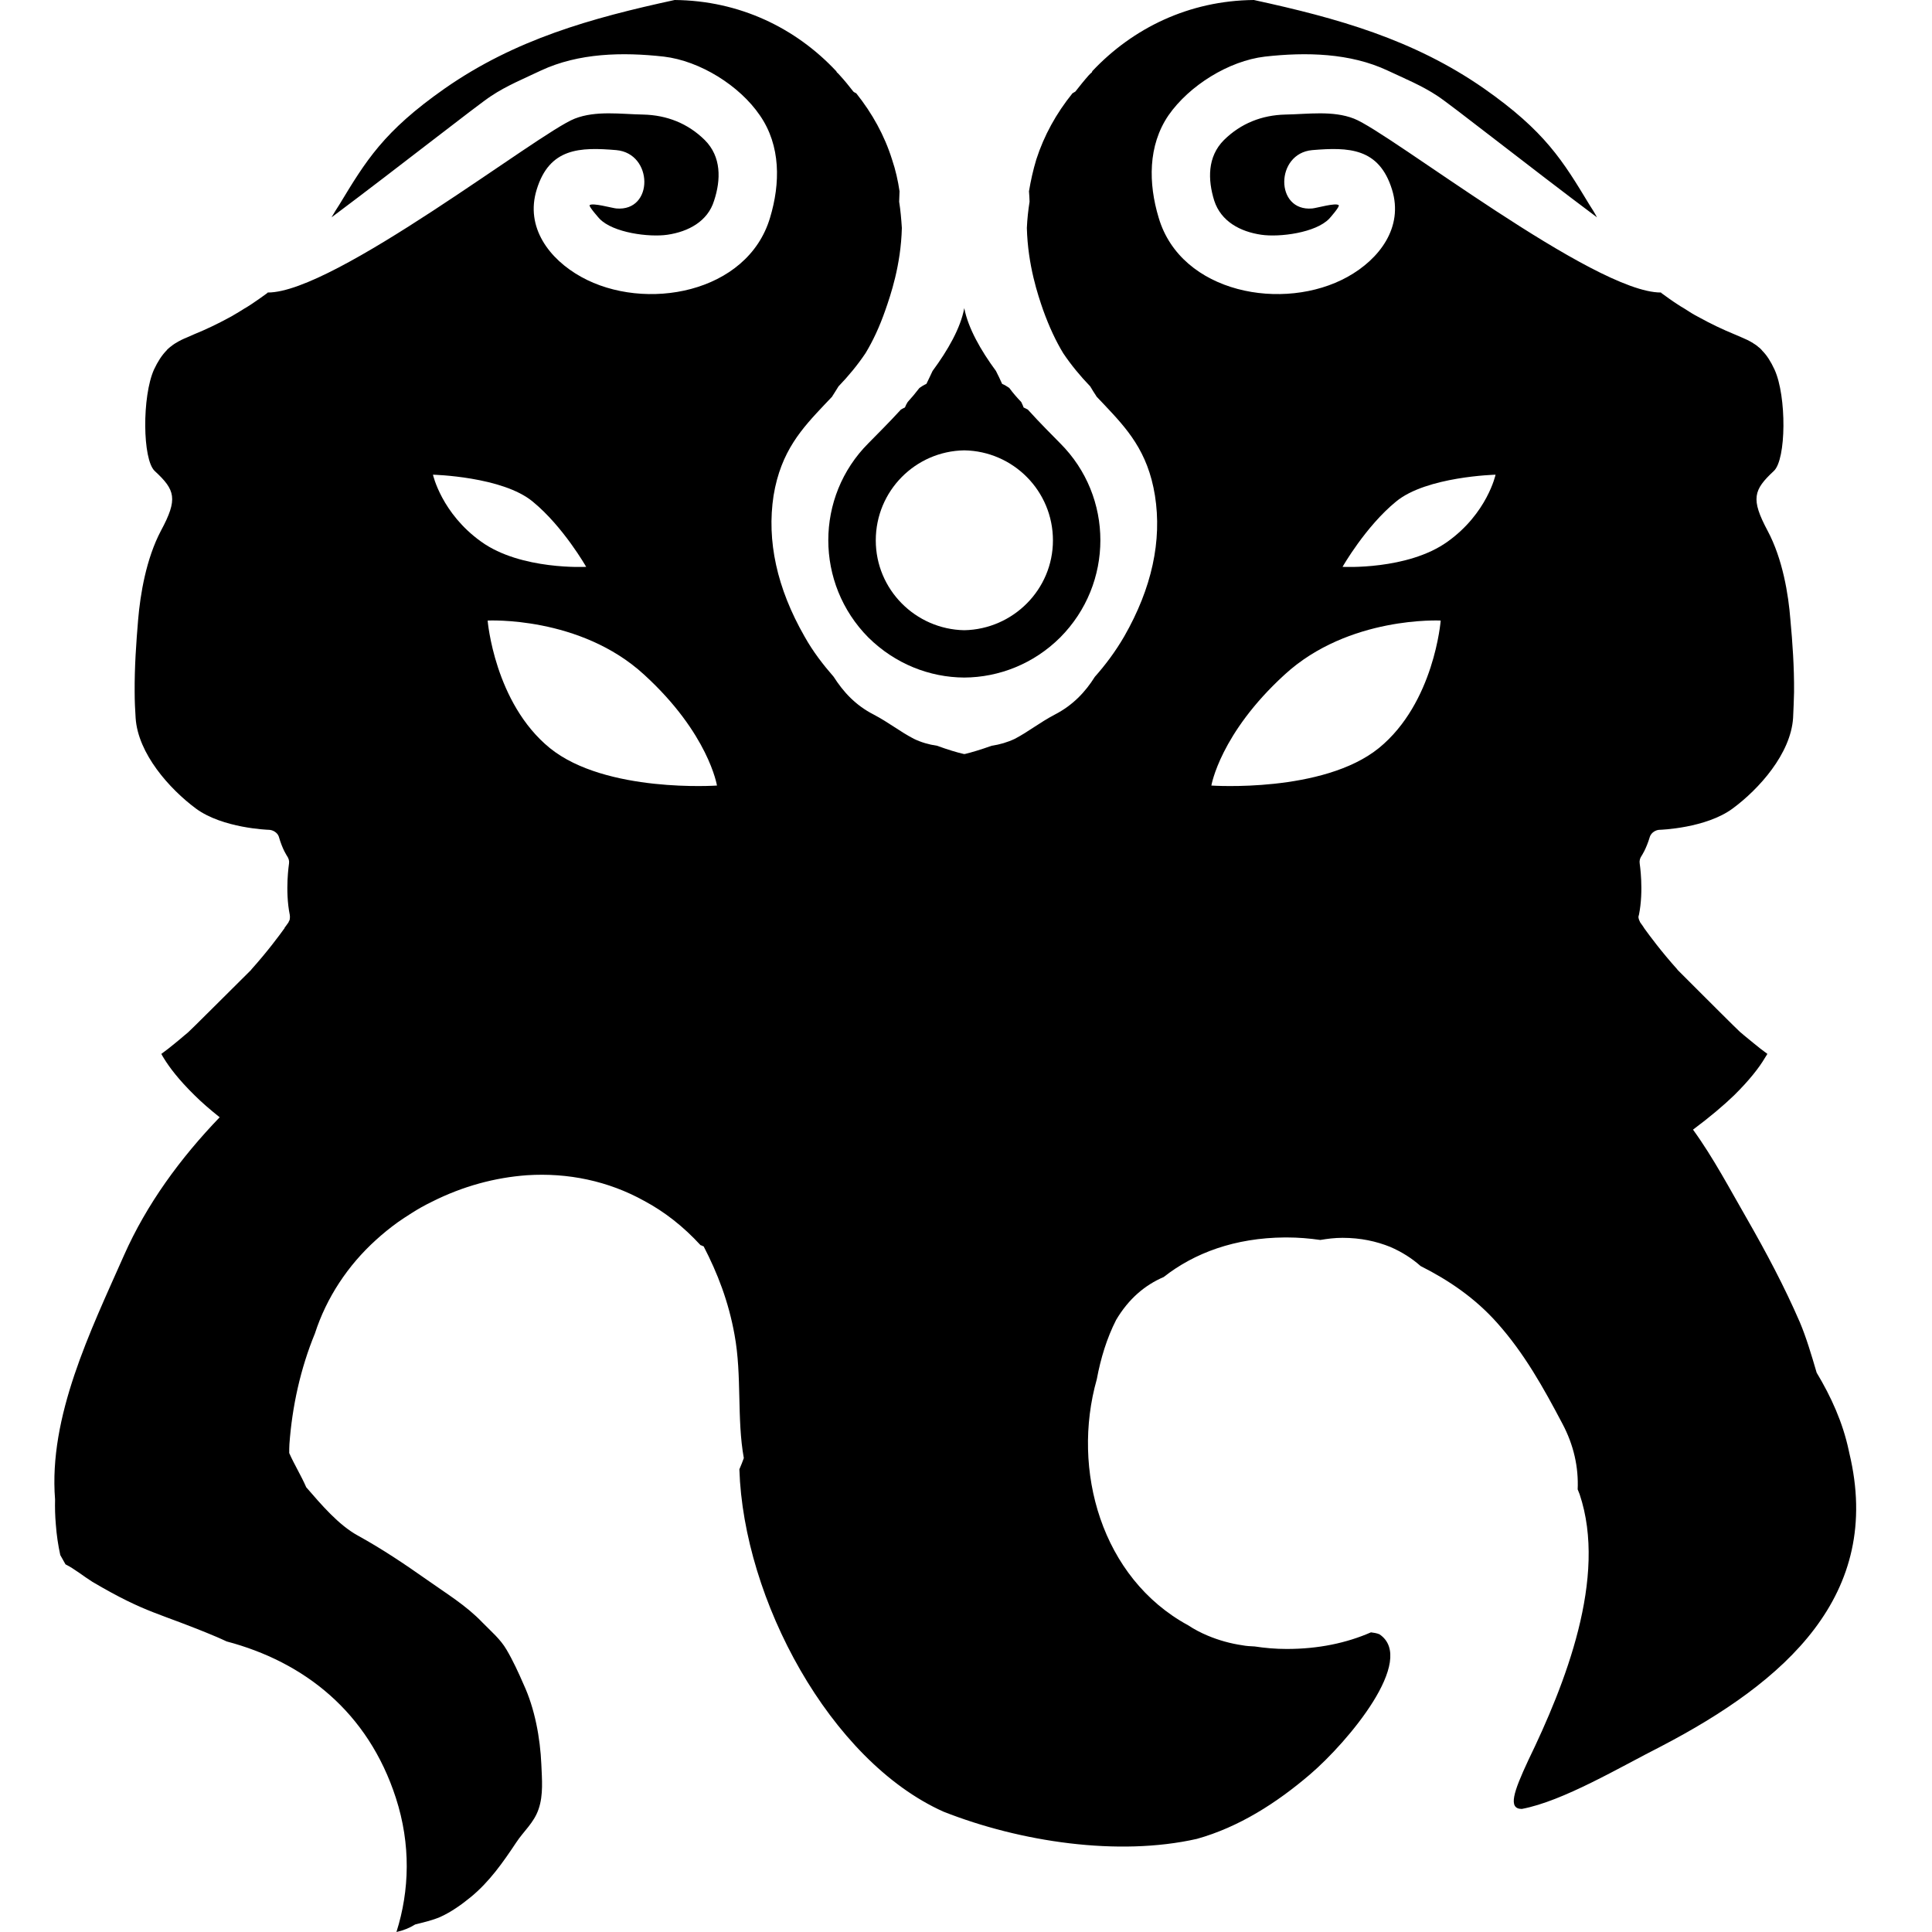
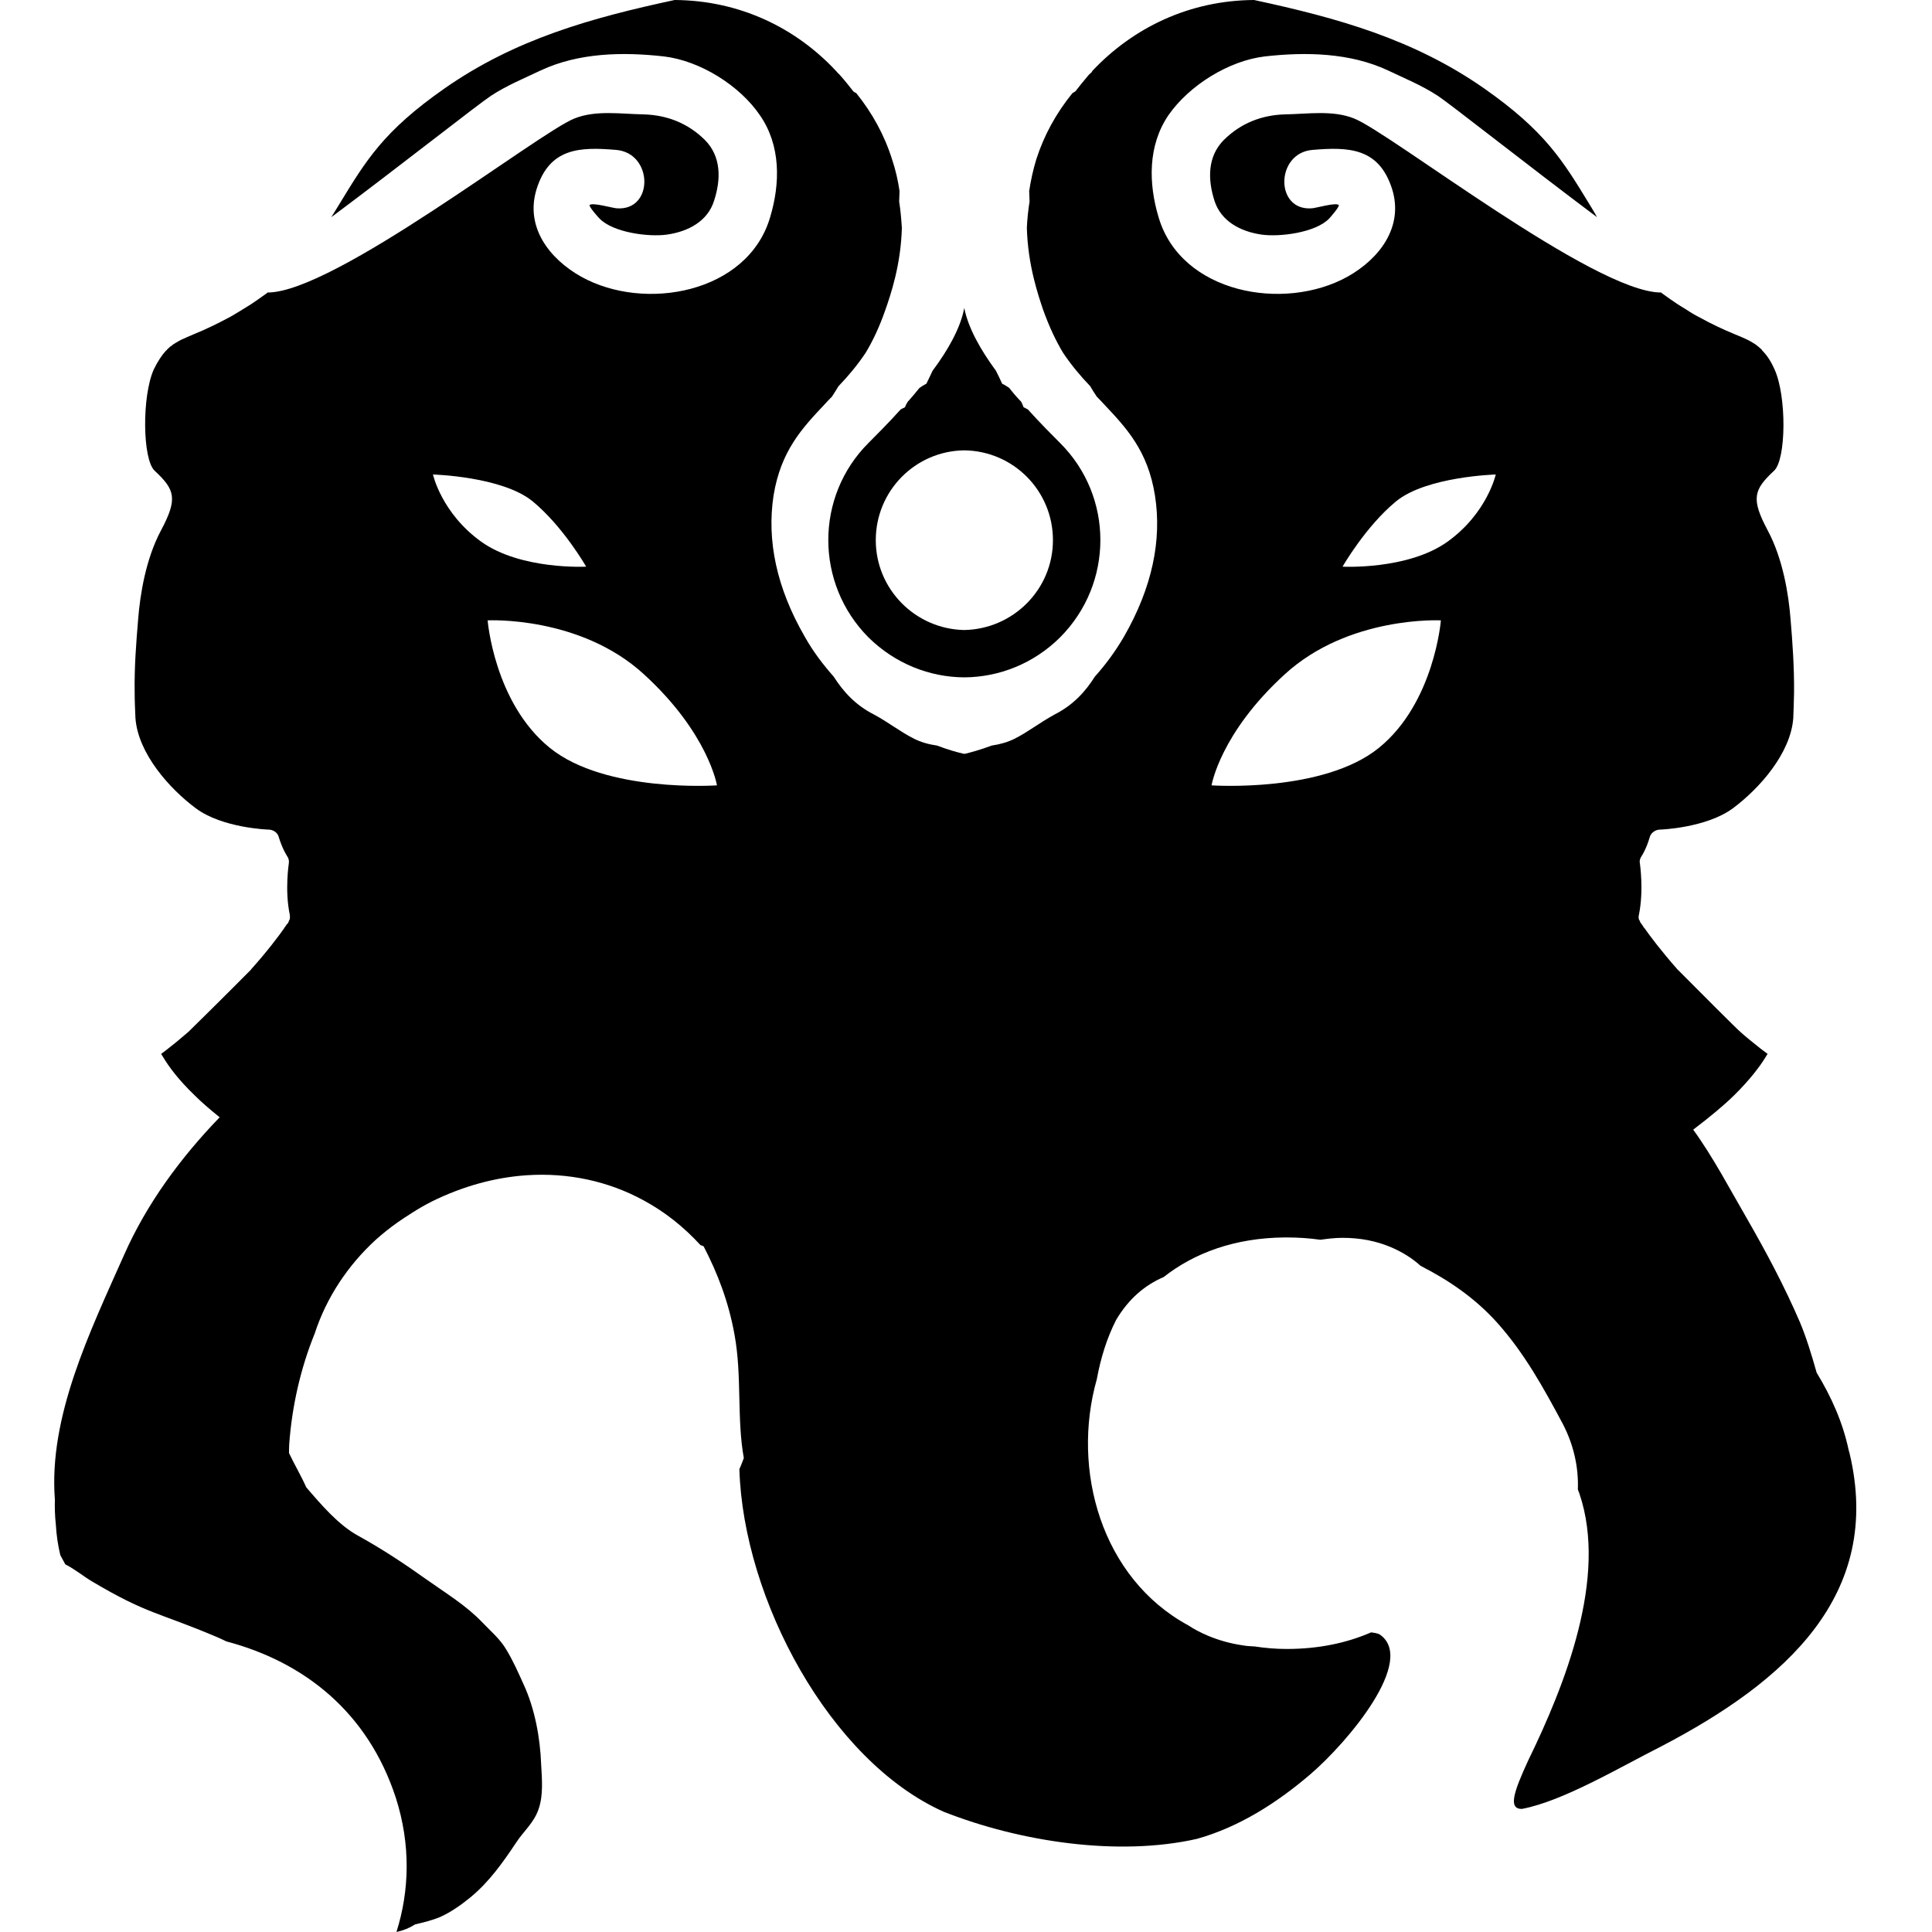
<svg xmlns="http://www.w3.org/2000/svg" viewBox="0 0 100 100">
-   <path fill-rule="nonzero" d="M49.91 23.31C52.44 23.35 54.5 25.41 54.5 27.97C54.5 30.51 52.44 32.57 49.91 32.62C47.38 32.57 45.33 30.51 45.33 27.97C45.33 25.41 47.38 23.35 49.91 23.31M44.95 22.94C42.18 25.71 42.18 30.21 44.95 33C46.33 34.36 48.11 35.06 49.91 35.07C51.71 35.06 53.5 34.36 54.87 33C57.65 30.21 57.65 25.71 54.87 22.94C54.46 22.52 53.85 21.92 53.2 21.2C53.13 21.16 53.06 21.13 52.98 21.09C52.95 20.99 52.9 20.9 52.86 20.81C52.64 20.58 52.43 20.34 52.24 20.08C52.12 20 52 19.92 51.87 19.87C51.77 19.65 51.67 19.43 51.55 19.2C50.76 18.13 50.11 16.98 49.91 15.95C49.72 16.98 49.06 18.13 48.27 19.2C48.16 19.43 48.06 19.65 47.95 19.87C47.83 19.92 47.7 20 47.59 20.08C47.39 20.34 47.19 20.58 46.98 20.81C46.92 20.9 46.88 20.99 46.84 21.09C46.76 21.13 46.69 21.16 46.63 21.2C45.97 21.92 45.36 22.52 44.95 22.94" />
-   <path fill-rule="nonzero" d="M74.92 28.04C72.85 29.52 69.49 29.34 69.49 29.34C69.49 29.34 70.68 27.25 72.26 25.96C73.83 24.66 77.41 24.57 77.41 24.57C77.41 24.57 76.98 26.57 74.92 28.04M71.37 38.72C68.48 41.06 62.7 40.66 62.7 40.66C62.7 40.66 63.15 37.97 66.49 34.92C69.81 31.87 74.57 32.12 74.57 32.12C74.57 32.12 74.24 36.38 71.37 38.72M28.46 38.72C25.59 36.38 25.24 32.12 25.24 32.12C25.24 32.12 30.02 31.87 33.34 34.92C36.68 37.97 37.11 40.66 37.11 40.66C37.11 40.66 31.35 41.06 28.46 38.72M22.41 24.57C22.41 24.57 26 24.66 27.57 25.96C29.15 27.25 30.34 29.34 30.34 29.34C30.34 29.34 26.97 29.52 24.91 28.04C22.85 26.57 22.41 24.57 22.41 24.57M95.72 75.21L95.69 75.07C95.38 73.62 94.78 72.3 94.03 71.05C93.76 70.13 93.49 69.22 93.16 68.44C92.35 66.57 91.41 64.81 90.42 63.08C89.57 61.61 88.69 59.93 87.63 58.47C88.5 57.82 89.21 57.22 89.75 56.7C90.58 55.88 91.07 55.23 91.33 54.79C91.39 54.7 91.44 54.62 91.48 54.55C91.23 54.37 90.99 54.18 90.76 53.99C90.59 53.85 90.43 53.72 90.26 53.58C90.2 53.52 90.14 53.48 90.07 53.42C89.95 53.32 88.03 51.4 86.83 50.2C86.82 50.19 86.82 50.19 86.82 50.18C85.97 49.23 85.39 48.44 85.1 48.04L85.09 48.02C85.06 47.98 85.03 47.93 85.01 47.9C84.96 47.83 84.92 47.78 84.9 47.75L84.9 47.74C84.88 47.73 84.88 47.7 84.87 47.68C84.85 47.65 84.83 47.6 84.82 47.55C84.8 47.49 84.8 47.43 84.83 47.36C85.09 46.08 84.87 44.71 84.87 44.69C84.85 44.56 84.88 44.43 84.96 44.31C84.96 44.31 85.2 43.97 85.4 43.3C85.47 43.1 85.7 42.95 85.91 42.95C85.94 42.95 88.3 42.87 89.68 41.85C91.05 40.84 92.69 39.01 92.81 37.16C92.83 36.72 92.85 36.27 92.86 35.83C92.87 34.52 92.78 33.26 92.67 32.07C92.57 30.77 92.27 28.93 91.49 27.47C90.61 25.82 90.76 25.36 91.81 24.38C92.46 23.79 92.48 20.51 91.85 19.13C91.65 18.7 91.45 18.39 91.22 18.16C91.21 18.15 91.2 18.13 91.18 18.11C91.13 18.05 91.07 18 91 17.95C90.99 17.94 90.99 17.94 90.98 17.93C90.91 17.87 90.85 17.83 90.78 17.79C90.77 17.78 90.75 17.77 90.74 17.76C90.53 17.63 90.33 17.54 90.14 17.46L89.79 17.31C89.16 17.05 88.55 16.76 87.99 16.45C87.91 16.41 87.82 16.36 87.73 16.31C87.53 16.2 87.36 16.08 87.18 15.97C87.05 15.89 86.92 15.82 86.81 15.74C86.53 15.56 86.27 15.37 86.01 15.18C86 15.17 85.98 15.16 85.97 15.14C82.52 15.16 71.94 6.86 70.08 6.14C68.98 5.71 67.69 5.91 66.52 5.93C65.32 5.96 64.23 6.38 63.35 7.25C62.49 8.11 62.51 9.3 62.85 10.39C63.2 11.46 64.19 11.99 65.28 12.15C66.23 12.29 68.1 12.05 68.8 11.32C68.82 11.3 69.37 10.68 69.29 10.62C69.14 10.48 68.15 10.77 67.92 10.79C65.98 10.96 66 7.94 67.92 7.77C69.81 7.61 71.38 7.65 72.05 9.81C72.66 11.77 71.39 13.42 69.75 14.33C66.45 16.16 61.12 15.19 59.97 11.26C59.44 9.5 59.41 7.54 60.48 5.97C61.55 4.43 63.6 3.15 65.47 2.93C67.6 2.69 69.88 2.74 71.82 3.65C72.71 4.07 73.6 4.43 74.41 4.97C75.09 5.41 79.08 8.57 82.66 11.25C82.54 11.02 82.4 10.8 82.27 10.6C80.89 8.32 79.98 6.8 76.81 4.58C73.16 2.04 69.23 0.94 64.9 0C61.55 0.03 58.64 1.45 56.54 3.68C56.53 3.7 56.52 3.72 56.51 3.75C56.45 3.79 56.4 3.85 56.35 3.9C56.11 4.17 55.88 4.46 55.66 4.74C55.6 4.78 55.56 4.8 55.51 4.83C54.67 5.87 54.04 7.01 53.64 8.25C53.47 8.81 53.35 9.36 53.26 9.9C53.28 10.08 53.28 10.26 53.29 10.44C53.22 10.88 53.17 11.34 53.15 11.8C53.2 13.74 53.73 15.29 53.99 16.04C54.31 16.93 54.65 17.65 55.03 18.28C55.44 18.89 55.91 19.46 56.43 20C56.53 20.17 56.63 20.33 56.75 20.51L56.75 20.52C56.89 20.67 57.01 20.79 57.14 20.93C58.31 22.17 59.41 23.34 59.78 25.65C60.15 27.99 59.62 30.44 58.19 32.94C57.73 33.73 57.22 34.41 56.67 35.03C56.18 35.81 55.54 36.5 54.59 36.99C53.81 37.4 53.25 37.86 52.53 38.24C52.15 38.42 51.74 38.54 51.33 38.6C50.74 38.81 50.26 38.95 49.97 39.02L49.91 39.03L49.86 39.02C49.55 38.95 49.08 38.81 48.5 38.6C48.08 38.54 47.67 38.42 47.3 38.24C46.57 37.86 46.01 37.4 45.23 36.99C44.27 36.5 43.65 35.81 43.15 35.03C42.61 34.41 42.08 33.73 41.64 32.94C40.21 30.44 39.68 27.99 40.04 25.65C40.42 23.34 41.52 22.17 42.69 20.93C42.82 20.79 42.94 20.67 43.08 20.52L43.08 20.51C43.19 20.33 43.3 20.17 43.4 20C43.92 19.46 44.39 18.89 44.8 18.28C45.18 17.65 45.52 16.93 45.83 16.04C46.09 15.29 46.63 13.74 46.68 11.8C46.65 11.34 46.61 10.88 46.54 10.44C46.55 10.26 46.55 10.08 46.56 9.9C46.48 9.36 46.36 8.81 46.17 8.25C45.78 7.01 45.15 5.87 44.32 4.83C44.27 4.8 44.21 4.78 44.17 4.74C43.95 4.46 43.72 4.17 43.47 3.9C43.42 3.85 43.38 3.79 43.32 3.75C43.3 3.72 43.3 3.7 43.28 3.68C41.19 1.45 38.28 0.03 34.92 0C30.58 0.94 26.66 2.04 23.02 4.58C19.85 6.8 18.94 8.32 17.56 10.6C17.43 10.8 17.29 11.02 17.16 11.25C20.74 8.57 24.74 5.41 25.42 4.97C26.23 4.43 27.12 4.07 28 3.65C29.95 2.74 32.22 2.69 34.36 2.93C36.23 3.15 38.28 4.43 39.33 5.97C40.42 7.54 40.39 9.5 39.86 11.26C38.7 15.19 33.37 16.16 30.08 14.33C28.44 13.42 27.17 11.77 27.78 9.81C28.44 7.65 30.02 7.61 31.9 7.77C33.82 7.94 33.85 10.96 31.9 10.79C31.68 10.77 30.67 10.48 30.52 10.62C30.46 10.68 31.01 11.3 31.03 11.32C31.73 12.05 33.6 12.29 34.55 12.15C35.63 11.99 36.63 11.46 36.96 10.39C37.32 9.3 37.34 8.11 36.48 7.25C35.6 6.38 34.51 5.96 33.3 5.93C32.14 5.91 30.85 5.71 29.75 6.14C27.89 6.86 17.3 15.16 13.86 15.14C13.84 15.16 13.83 15.17 13.82 15.18C13.56 15.37 13.29 15.56 13.02 15.74C12.91 15.82 12.78 15.89 12.65 15.97C12.47 16.08 12.29 16.2 12.09 16.31C12.01 16.36 11.92 16.41 11.84 16.45C11.27 16.76 10.67 17.05 10.03 17.31L9.69 17.46C9.49 17.54 9.3 17.63 9.09 17.76C9.08 17.77 9.06 17.78 9.04 17.79C8.98 17.83 8.92 17.87 8.85 17.93C8.84 17.94 8.83 17.94 8.82 17.95C8.76 18 8.7 18.05 8.64 18.11C8.63 18.13 8.62 18.15 8.6 18.16C8.38 18.39 8.17 18.7 7.97 19.13C7.35 20.51 7.37 23.79 8.01 24.38C9.07 25.36 9.22 25.82 8.33 27.47C7.56 28.93 7.26 30.77 7.15 32.07C7.05 33.26 6.96 34.52 6.97 35.83C6.97 36.27 6.99 36.72 7.02 37.16C7.14 39.01 8.78 40.84 10.14 41.85C11.52 42.87 13.88 42.95 13.9 42.95C14.13 42.95 14.36 43.1 14.43 43.3C14.62 43.97 14.86 44.31 14.86 44.31C14.94 44.43 14.98 44.56 14.96 44.69C14.96 44.71 14.74 46.08 15 47.36C15.01 47.43 15.01 47.49 15 47.55C15 47.6 14.98 47.65 14.96 47.68C14.94 47.7 14.94 47.73 14.93 47.74L14.93 47.75C14.93 47.75 14.93 47.74 14.93 47.75C14.91 47.78 14.86 47.83 14.82 47.9C14.8 47.93 14.76 47.98 14.73 48.02L14.73 48.04C14.44 48.44 13.86 49.23 13.01 50.18C13.01 50.19 13 50.19 13 50.2C11.79 51.4 9.87 53.32 9.75 53.42C9.69 53.48 9.63 53.52 9.56 53.58C9.4 53.72 9.24 53.85 9.07 53.99C8.84 54.18 8.6 54.37 8.35 54.55C8.38 54.62 8.44 54.7 8.49 54.79C8.76 55.23 9.24 55.88 10.08 56.7C10.43 57.05 10.87 57.43 11.37 57.83C9.33 59.95 7.59 62.33 6.42 64.97C4.67 68.92 2.51 73.32 2.85 77.61C2.84 78.04 2.85 78.46 2.89 78.91C2.93 79.46 3.01 79.99 3.12 80.49C3.25 80.71 3.35 80.91 3.39 80.97C3.87 81.21 4.34 81.6 4.79 81.88C7.65 83.56 8.19 83.45 11.22 84.73C11.39 84.8 11.55 84.88 11.73 84.96C15.74 86.02 19.05 88.61 20.49 93.06C21.27 95.47 21.2 97.85 20.52 100C20.88 99.92 21.2 99.79 21.49 99.61C21.92 99.5 22.37 99.4 22.79 99.22C23.36 98.96 23.88 98.59 24.37 98.19C25.34 97.39 26.03 96.4 26.71 95.38C27.1 94.78 27.64 94.35 27.88 93.63C28.13 92.9 28.05 92.08 28.02 91.33C27.96 89.95 27.68 88.43 27.1 87.18C26.84 86.58 26.55 85.95 26.22 85.39C25.9 84.84 25.42 84.44 24.97 83.98C24.12 83.09 23.1 82.48 22.1 81.77C20.92 80.94 19.79 80.18 18.52 79.48C17.52 78.93 16.63 77.88 15.85 76.98C15.59 76.38 15.24 75.82 14.97 75.21C14.97 75.06 14.97 74.91 14.98 74.75C15.12 72.81 15.55 70.84 16.3 69.02C16.9 67.16 18.01 65.49 19.46 64.18C19.81 63.86 20.18 63.56 20.58 63.27C20.81 63.11 21.05 62.95 21.29 62.8C21.63 62.58 21.99 62.38 22.36 62.2C23.97 61.39 25.63 60.95 27.27 60.83C29.4 60.69 31.49 61.13 33.33 62.15C34.4 62.72 35.38 63.49 36.26 64.45C36.32 64.46 36.37 64.5 36.42 64.51C37.13 65.88 37.71 67.36 38.02 69.09C38.41 71.21 38.13 73.43 38.5 75.47C38.43 75.66 38.36 75.85 38.27 76.05C38.48 82.77 42.95 91.13 48.83 93.77C52.81 95.34 57.88 96.1 61.95 95.18C64.13 94.57 66.08 93.32 67.81 91.84C69.77 90.16 73.35 85.9 71.4 84.59C71.26 84.53 71.11 84.51 70.96 84.49C69.7 85.04 68.25 85.35 66.6 85.35C66.02 85.35 65.47 85.3 64.94 85.22C64.73 85.21 64.51 85.2 64.31 85.16C63.69 85.07 63.08 84.9 62.51 84.66C62.15 84.51 61.81 84.33 61.49 84.12C57.01 81.68 55.44 76.08 56.77 71.39C56.97 70.31 57.29 69.26 57.77 68.32C58.42 67.22 59.27 66.51 60.23 66.1C61.82 64.85 63.92 64.07 66.5 64.05C66.53 64.05 66.57 64.05 66.6 64.05C67.21 64.05 67.78 64.1 68.34 64.18C68.7 64.12 69.07 64.07 69.49 64.07C70.43 64.07 71.24 64.25 71.96 64.54C72.56 64.8 73.08 65.13 73.53 65.53C75 66.27 76.35 67.19 77.49 68.47C78.9 70.05 79.89 71.83 80.87 73.69C81.46 74.8 81.71 75.95 81.66 77.09C81.69 77.17 81.73 77.26 81.76 77.34C83.21 81.65 81.01 87.18 79.1 91.12C78.34 92.75 78.04 93.63 78.77 93.63C80.9 93.23 83.81 91.49 85.98 90.39C92.39 87.05 97.49 82.58 95.72 75.21" />
+   <path fill-rule="nonzero" d="M49.91 23.31C52.45 23.34 54.5 25.4 54.5 27.96C54.5 30.5 52.45 32.56 49.91 32.61C47.38 32.56 45.33 30.5 45.33 27.96C45.33 25.4 47.38 23.34 49.91 23.31M44.95 22.93C42.18 25.7 42.18 30.2 44.95 32.99C46.33 34.35 48.11 35.05 49.91 35.06C51.71 35.05 53.5 34.35 54.87 32.99C57.65 30.2 57.65 25.7 54.87 22.93C54.46 22.52 53.85 21.91 53.2 21.19C53.13 21.15 53.06 21.12 52.98 21.08C52.95 20.98 52.9 20.89 52.86 20.8C52.64 20.57 52.43 20.33 52.24 20.08C52.12 20 52 19.92 51.87 19.86C51.77 19.64 51.67 19.42 51.55 19.19C50.76 18.12 50.11 16.97 49.91 15.94C49.72 16.97 49.07 18.12 48.27 19.19C48.16 19.42 48.06 19.64 47.95 19.86C47.83 19.92 47.7 20 47.59 20.08C47.39 20.33 47.19 20.57 46.98 20.8C46.92 20.89 46.88 20.98 46.84 21.08C46.76 21.12 46.69 21.15 46.62 21.19C45.97 21.91 45.36 22.52 44.95 22.93" />
+   <path fill-rule="nonzero" d="M74.92 28.04C72.86 29.51 69.49 29.33 69.49 29.33C69.49 29.33 70.68 27.25 72.26 25.95C73.83 24.66 77.42 24.56 77.42 24.56C77.42 24.56 76.98 26.56 74.92 28.04M71.37 38.71C68.48 41.05 62.71 40.65 62.71 40.65C62.71 40.65 63.15 37.96 66.49 34.91C69.81 31.86 74.58 32.11 74.58 32.11C74.58 32.11 74.24 36.38 71.37 38.71M28.46 38.71C25.58 36.38 25.24 32.11 25.24 32.11C25.24 32.11 30.02 31.86 33.34 34.91C36.67 37.96 37.11 40.65 37.11 40.65C37.11 40.65 31.35 41.05 28.46 38.71M22.41 24.56C22.41 24.56 26 24.66 27.57 25.95C29.15 27.25 30.34 29.33 30.34 29.33C30.34 29.33 26.97 29.51 24.91 28.04C22.85 26.56 22.41 24.56 22.41 24.56M95.73 75.21L95.69 75.07C95.38 73.61 94.79 72.3 94.03 71.05C93.77 70.13 93.49 69.21 93.16 68.43C92.36 66.57 91.42 64.81 90.42 63.07C89.57 61.61 88.69 59.92 87.64 58.47C88.51 57.81 89.22 57.22 89.76 56.69C90.58 55.88 91.07 55.22 91.34 54.79C91.4 54.7 91.44 54.62 91.49 54.55C91.24 54.37 90.99 54.17 90.77 53.99C90.59 53.85 90.43 53.71 90.26 53.57C90.2 53.52 90.15 53.47 90.08 53.41C89.95 53.31 88.04 51.4 86.84 50.19C86.82 50.18 86.82 50.18 86.82 50.17C85.98 49.22 85.39 48.43 85.11 48.03L85.09 48.02C85.06 47.97 85.04 47.93 85.01 47.89C84.97 47.82 84.92 47.78 84.9 47.74L84.9 47.73C84.89 47.72 84.89 47.7 84.88 47.67C84.85 47.64 84.83 47.59 84.82 47.55C84.81 47.48 84.81 47.42 84.83 47.35C85.09 46.07 84.88 44.71 84.88 44.68C84.85 44.56 84.89 44.42 84.97 44.31C84.97 44.31 85.21 43.96 85.4 43.3C85.47 43.09 85.7 42.94 85.92 42.94C85.94 42.94 88.3 42.86 89.69 41.84C91.05 40.83 92.69 39 92.82 37.16C92.84 36.71 92.85 36.26 92.86 35.83C92.87 34.51 92.78 33.25 92.68 32.06C92.58 30.76 92.28 28.92 91.5 27.46C90.62 25.81 90.77 25.35 91.82 24.37C92.46 23.79 92.48 20.5 91.85 19.12C91.66 18.69 91.45 18.38 91.22 18.15C91.21 18.14 91.2 18.13 91.19 18.1C91.13 18.05 91.07 17.99 91.01 17.94C90.99 17.93 90.99 17.93 90.98 17.92C90.91 17.86 90.86 17.82 90.79 17.78C90.78 17.77 90.75 17.76 90.74 17.75C90.54 17.62 90.33 17.53 90.15 17.45L89.79 17.3C89.16 17.04 88.55 16.75 87.99 16.44C87.91 16.4 87.82 16.35 87.73 16.3C87.53 16.19 87.36 16.07 87.18 15.96C87.05 15.88 86.93 15.81 86.81 15.73C86.54 15.55 86.27 15.36 86.01 15.17C86 15.16 85.99 15.15 85.98 15.14C82.53 15.15 71.94 6.85 70.08 6.13C68.98 5.69 67.69 5.9 66.52 5.92C65.32 5.95 64.23 6.37 63.35 7.24C62.49 8.1 62.51 9.29 62.86 10.39C63.2 11.45 64.2 11.98 65.28 12.14C66.24 12.28 68.1 12.04 68.8 11.31C68.82 11.29 69.37 10.67 69.29 10.61C69.15 10.47 68.15 10.76 67.92 10.78C65.98 10.95 66.01 7.93 67.92 7.76C69.81 7.6 71.38 7.64 72.06 9.8C72.66 11.76 71.39 13.4 69.75 14.32C66.45 16.15 61.13 15.18 59.97 11.25C59.44 9.49 59.41 7.53 60.48 5.96C61.55 4.42 63.6 3.14 65.47 2.92C67.6 2.68 69.88 2.73 71.83 3.64C72.71 4.06 73.6 4.42 74.42 4.96C75.09 5.4 79.08 8.56 82.66 11.24C82.54 11.01 82.4 10.79 82.28 10.59C80.89 8.31 79.98 6.79 76.81 4.57C73.17 2.03 69.24 0.93 64.91 0C61.55 0.02 58.64 1.44 56.54 3.67C56.53 3.69 56.52 3.71 56.51 3.73C56.45 3.78 56.4 3.84 56.35 3.88C56.11 4.16 55.88 4.45 55.66 4.73C55.6 4.77 55.56 4.79 55.51 4.82C54.67 5.85 54.04 7 53.64 8.24C53.47 8.8 53.35 9.35 53.27 9.89C53.28 10.07 53.28 10.25 53.29 10.43C53.22 10.87 53.17 11.33 53.15 11.79C53.2 13.73 53.74 15.28 53.99 16.03C54.31 16.92 54.65 17.64 55.03 18.27C55.44 18.88 55.91 19.45 56.43 19.99C56.53 20.16 56.63 20.33 56.75 20.5L56.75 20.51C56.89 20.65 57.01 20.78 57.14 20.92C58.31 22.16 59.41 23.33 59.78 25.64C60.15 27.98 59.62 30.43 58.19 32.93C57.73 33.72 57.22 34.41 56.67 35.02C56.18 35.8 55.55 36.49 54.59 36.98C53.82 37.4 53.25 37.86 52.53 38.23C52.15 38.42 51.74 38.53 51.33 38.59C50.74 38.81 50.26 38.94 49.97 39.01L49.91 39.02L49.86 39.01C49.55 38.94 49.08 38.81 48.5 38.59C48.08 38.53 47.67 38.42 47.3 38.23C46.57 37.86 46.01 37.4 45.23 36.98C44.27 36.49 43.65 35.8 43.15 35.02C42.61 34.41 42.08 33.72 41.64 32.93C40.2 30.43 39.68 27.98 40.04 25.64C40.42 23.33 41.52 22.16 42.69 20.92C42.82 20.78 42.94 20.65 43.08 20.51L43.08 20.5C43.19 20.33 43.3 20.16 43.4 19.99C43.92 19.45 44.39 18.88 44.8 18.27C45.18 17.64 45.52 16.92 45.83 16.03C46.09 15.28 46.63 13.73 46.68 11.79C46.65 11.33 46.61 10.87 46.54 10.43C46.55 10.25 46.55 10.07 46.56 9.89C46.48 9.35 46.36 8.8 46.17 8.24C45.78 7 45.15 5.85 44.32 4.82C44.27 4.79 44.21 4.77 44.17 4.73C43.95 4.45 43.72 4.16 43.47 3.88C43.42 3.84 43.38 3.78 43.32 3.73C43.3 3.71 43.3 3.69 43.27 3.67C41.19 1.44 38.28 0.02 34.92 0C30.58 0.93 26.66 2.03 23.02 4.57C19.84 6.79 18.94 8.31 17.55 10.59C17.43 10.79 17.29 11.01 17.15 11.24C20.74 8.56 24.74 5.4 25.41 4.96C26.23 4.42 27.12 4.06 28 3.64C29.95 2.73 32.22 2.68 34.36 2.92C36.23 3.14 38.28 4.42 39.33 5.96C40.42 7.53 40.39 9.49 39.86 11.25C38.7 15.18 33.36 16.15 30.08 14.32C28.44 13.4 27.17 11.76 27.77 9.8C28.44 7.64 30.02 7.6 31.9 7.76C33.82 7.93 33.85 10.95 31.9 10.78C31.68 10.76 30.67 10.47 30.52 10.61C30.45 10.67 31 11.29 31.03 11.31C31.73 12.04 33.59 12.28 34.54 12.14C35.63 11.98 36.63 11.45 36.96 10.39C37.32 9.29 37.34 8.1 36.48 7.24C35.6 6.37 34.51 5.95 33.3 5.92C32.14 5.9 30.84 5.69 29.74 6.13C27.89 6.85 17.3 15.15 13.85 15.14C13.84 15.15 13.83 15.16 13.82 15.17C13.55 15.36 13.29 15.55 13.02 15.73C12.9 15.81 12.77 15.88 12.65 15.96C12.47 16.07 12.28 16.19 12.09 16.3C12.01 16.35 11.92 16.4 11.84 16.44C11.26 16.75 10.67 17.04 10.03 17.3L9.68 17.45C9.49 17.53 9.29 17.62 9.09 17.75C9.07 17.76 9.05 17.77 9.04 17.78C8.97 17.82 8.91 17.86 8.85 17.92C8.83 17.93 8.82 17.93 8.81 17.94C8.75 17.99 8.7 18.05 8.64 18.1C8.63 18.13 8.62 18.14 8.59 18.15C8.38 18.38 8.17 18.69 7.96 19.12C7.34 20.5 7.37 23.79 8.01 24.37C9.06 25.35 9.21 25.81 8.33 27.46C7.55 28.92 7.25 30.76 7.15 32.06C7.05 33.25 6.95 34.51 6.97 35.83C6.97 36.26 6.99 36.71 7.01 37.16C7.14 39 8.78 40.83 10.14 41.84C11.51 42.86 13.87 42.94 13.9 42.94C14.13 42.94 14.36 43.09 14.42 43.3C14.62 43.96 14.86 44.31 14.86 44.31C14.94 44.42 14.97 44.56 14.95 44.68C14.95 44.71 14.73 46.07 15 47.35C15.01 47.42 15.01 47.48 15 47.55C15 47.59 14.97 47.64 14.95 47.67C14.94 47.7 14.94 47.72 14.93 47.73L14.93 47.74C14.93 47.74 14.93 47.73 14.93 47.74C14.91 47.78 14.86 47.82 14.81 47.89C14.79 47.93 14.76 47.97 14.72 48.02L14.72 48.03C14.44 48.43 13.85 49.22 13 50.17C13 50.18 12.99 50.18 12.99 50.19C11.79 51.4 9.86 53.31 9.75 53.41C9.68 53.47 9.62 53.52 9.56 53.57C9.4 53.71 9.23 53.85 9.06 53.99C8.83 54.17 8.59 54.37 8.34 54.55C8.38 54.62 8.43 54.7 8.49 54.79C8.75 55.22 9.23 55.88 10.07 56.69C10.43 57.05 10.86 57.42 11.37 57.83C9.33 59.94 7.58 62.33 6.42 64.96C4.66 68.92 2.51 73.32 2.84 77.61C2.83 78.04 2.84 78.46 2.89 78.91C2.92 79.46 3 79.98 3.12 80.49C3.24 80.71 3.35 80.91 3.38 80.97C3.86 81.21 4.33 81.6 4.79 81.87C7.64 83.56 8.18 83.44 11.22 84.73C11.39 84.8 11.55 84.88 11.72 84.96C15.73 86.02 19.04 88.61 20.49 93.06C21.26 95.47 21.2 97.85 20.52 100C20.88 99.92 21.2 99.79 21.48 99.61C21.92 99.5 22.36 99.4 22.79 99.22C23.36 98.96 23.88 98.59 24.37 98.19C25.33 97.39 26.03 96.4 26.71 95.38C27.1 94.78 27.64 94.35 27.88 93.63C28.13 92.9 28.05 92.08 28.01 91.33C27.96 89.95 27.68 88.43 27.1 87.18C26.83 86.58 26.55 85.95 26.21 85.39C25.89 84.84 25.41 84.44 24.97 83.98C24.12 83.09 23.1 82.48 22.1 81.77C20.92 80.93 19.79 80.18 18.52 79.48C17.52 78.93 16.62 77.88 15.85 76.98C15.58 76.37 15.24 75.81 14.96 75.21C14.96 75.06 14.96 74.91 14.97 74.75C15.11 72.81 15.55 70.84 16.29 69.02C16.9 67.15 18.01 65.49 19.45 64.17C19.81 63.85 20.18 63.55 20.58 63.27C20.81 63.11 21.05 62.95 21.29 62.8C21.63 62.58 21.99 62.37 22.35 62.19C23.97 61.39 25.63 60.94 27.27 60.83C29.4 60.69 31.49 61.13 33.33 62.14C34.4 62.72 35.38 63.49 36.26 64.45C36.32 64.46 36.37 64.49 36.42 64.51C37.13 65.88 37.71 67.36 38.02 69.09C38.41 71.22 38.13 73.43 38.5 75.47C38.43 75.65 38.36 75.85 38.27 76.04C38.47 82.77 42.95 91.13 48.83 93.77C52.81 95.34 57.88 96.1 61.95 95.18C64.13 94.57 66.09 93.32 67.82 91.84C69.78 90.16 73.35 85.9 71.4 84.59C71.26 84.53 71.12 84.51 70.97 84.49C69.71 85.04 68.25 85.35 66.6 85.35C66.02 85.35 65.47 85.3 64.94 85.22C64.73 85.21 64.52 85.2 64.31 85.16C63.69 85.07 63.08 84.9 62.51 84.66C62.16 84.51 61.81 84.33 61.49 84.12C57.01 81.68 55.44 76.08 56.77 71.39C56.97 70.3 57.29 69.26 57.77 68.32C58.42 67.22 59.27 66.51 60.23 66.1C61.82 64.85 63.92 64.07 66.5 64.05C66.53 64.05 66.57 64.05 66.6 64.05C67.21 64.05 67.78 64.09 68.34 64.17C68.7 64.12 69.08 64.07 69.49 64.07C70.43 64.07 71.24 64.24 71.96 64.54C72.56 64.79 73.09 65.12 73.53 65.52C75 66.27 76.35 67.19 77.5 68.47C78.91 70.05 79.89 71.83 80.88 73.68C81.46 74.79 81.71 75.95 81.67 77.09C81.69 77.17 81.74 77.26 81.76 77.34C83.21 81.65 81.02 87.18 79.1 91.12C78.35 92.75 78.05 93.63 78.77 93.63C80.9 93.23 83.81 91.49 85.99 90.39C92.39 87.05 97.49 82.57 95.73 75.21" />
</svg>
